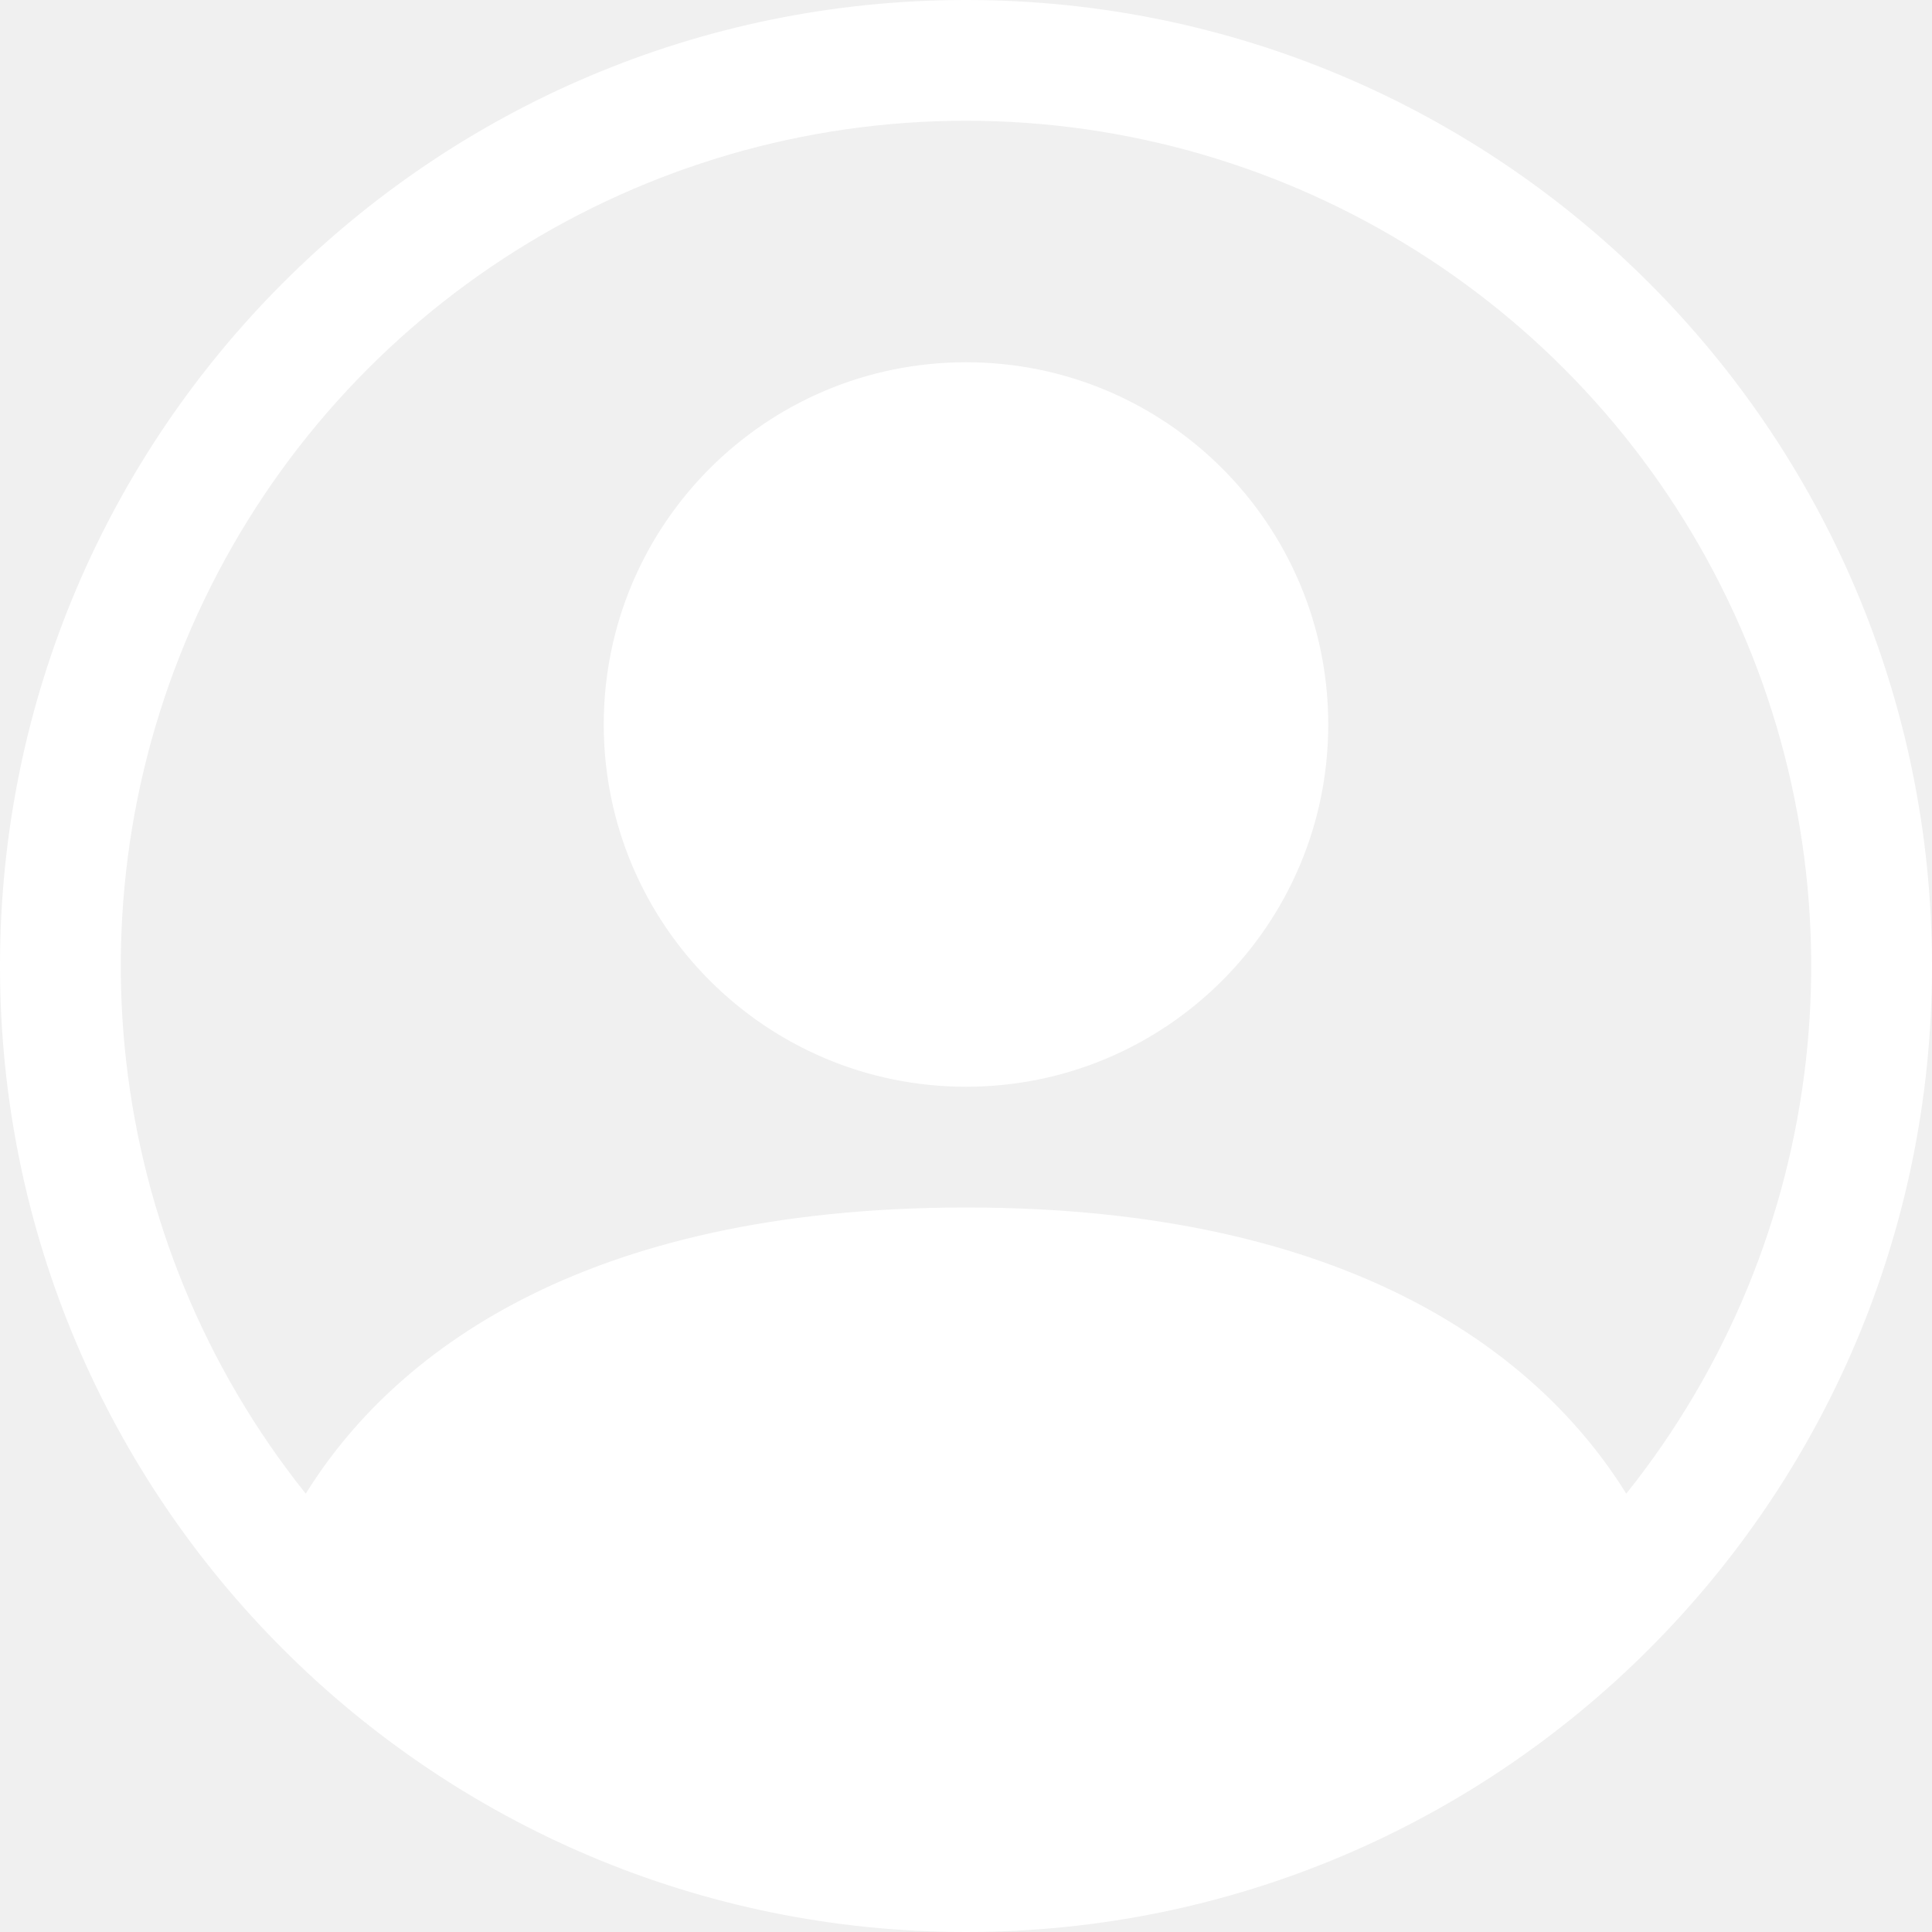
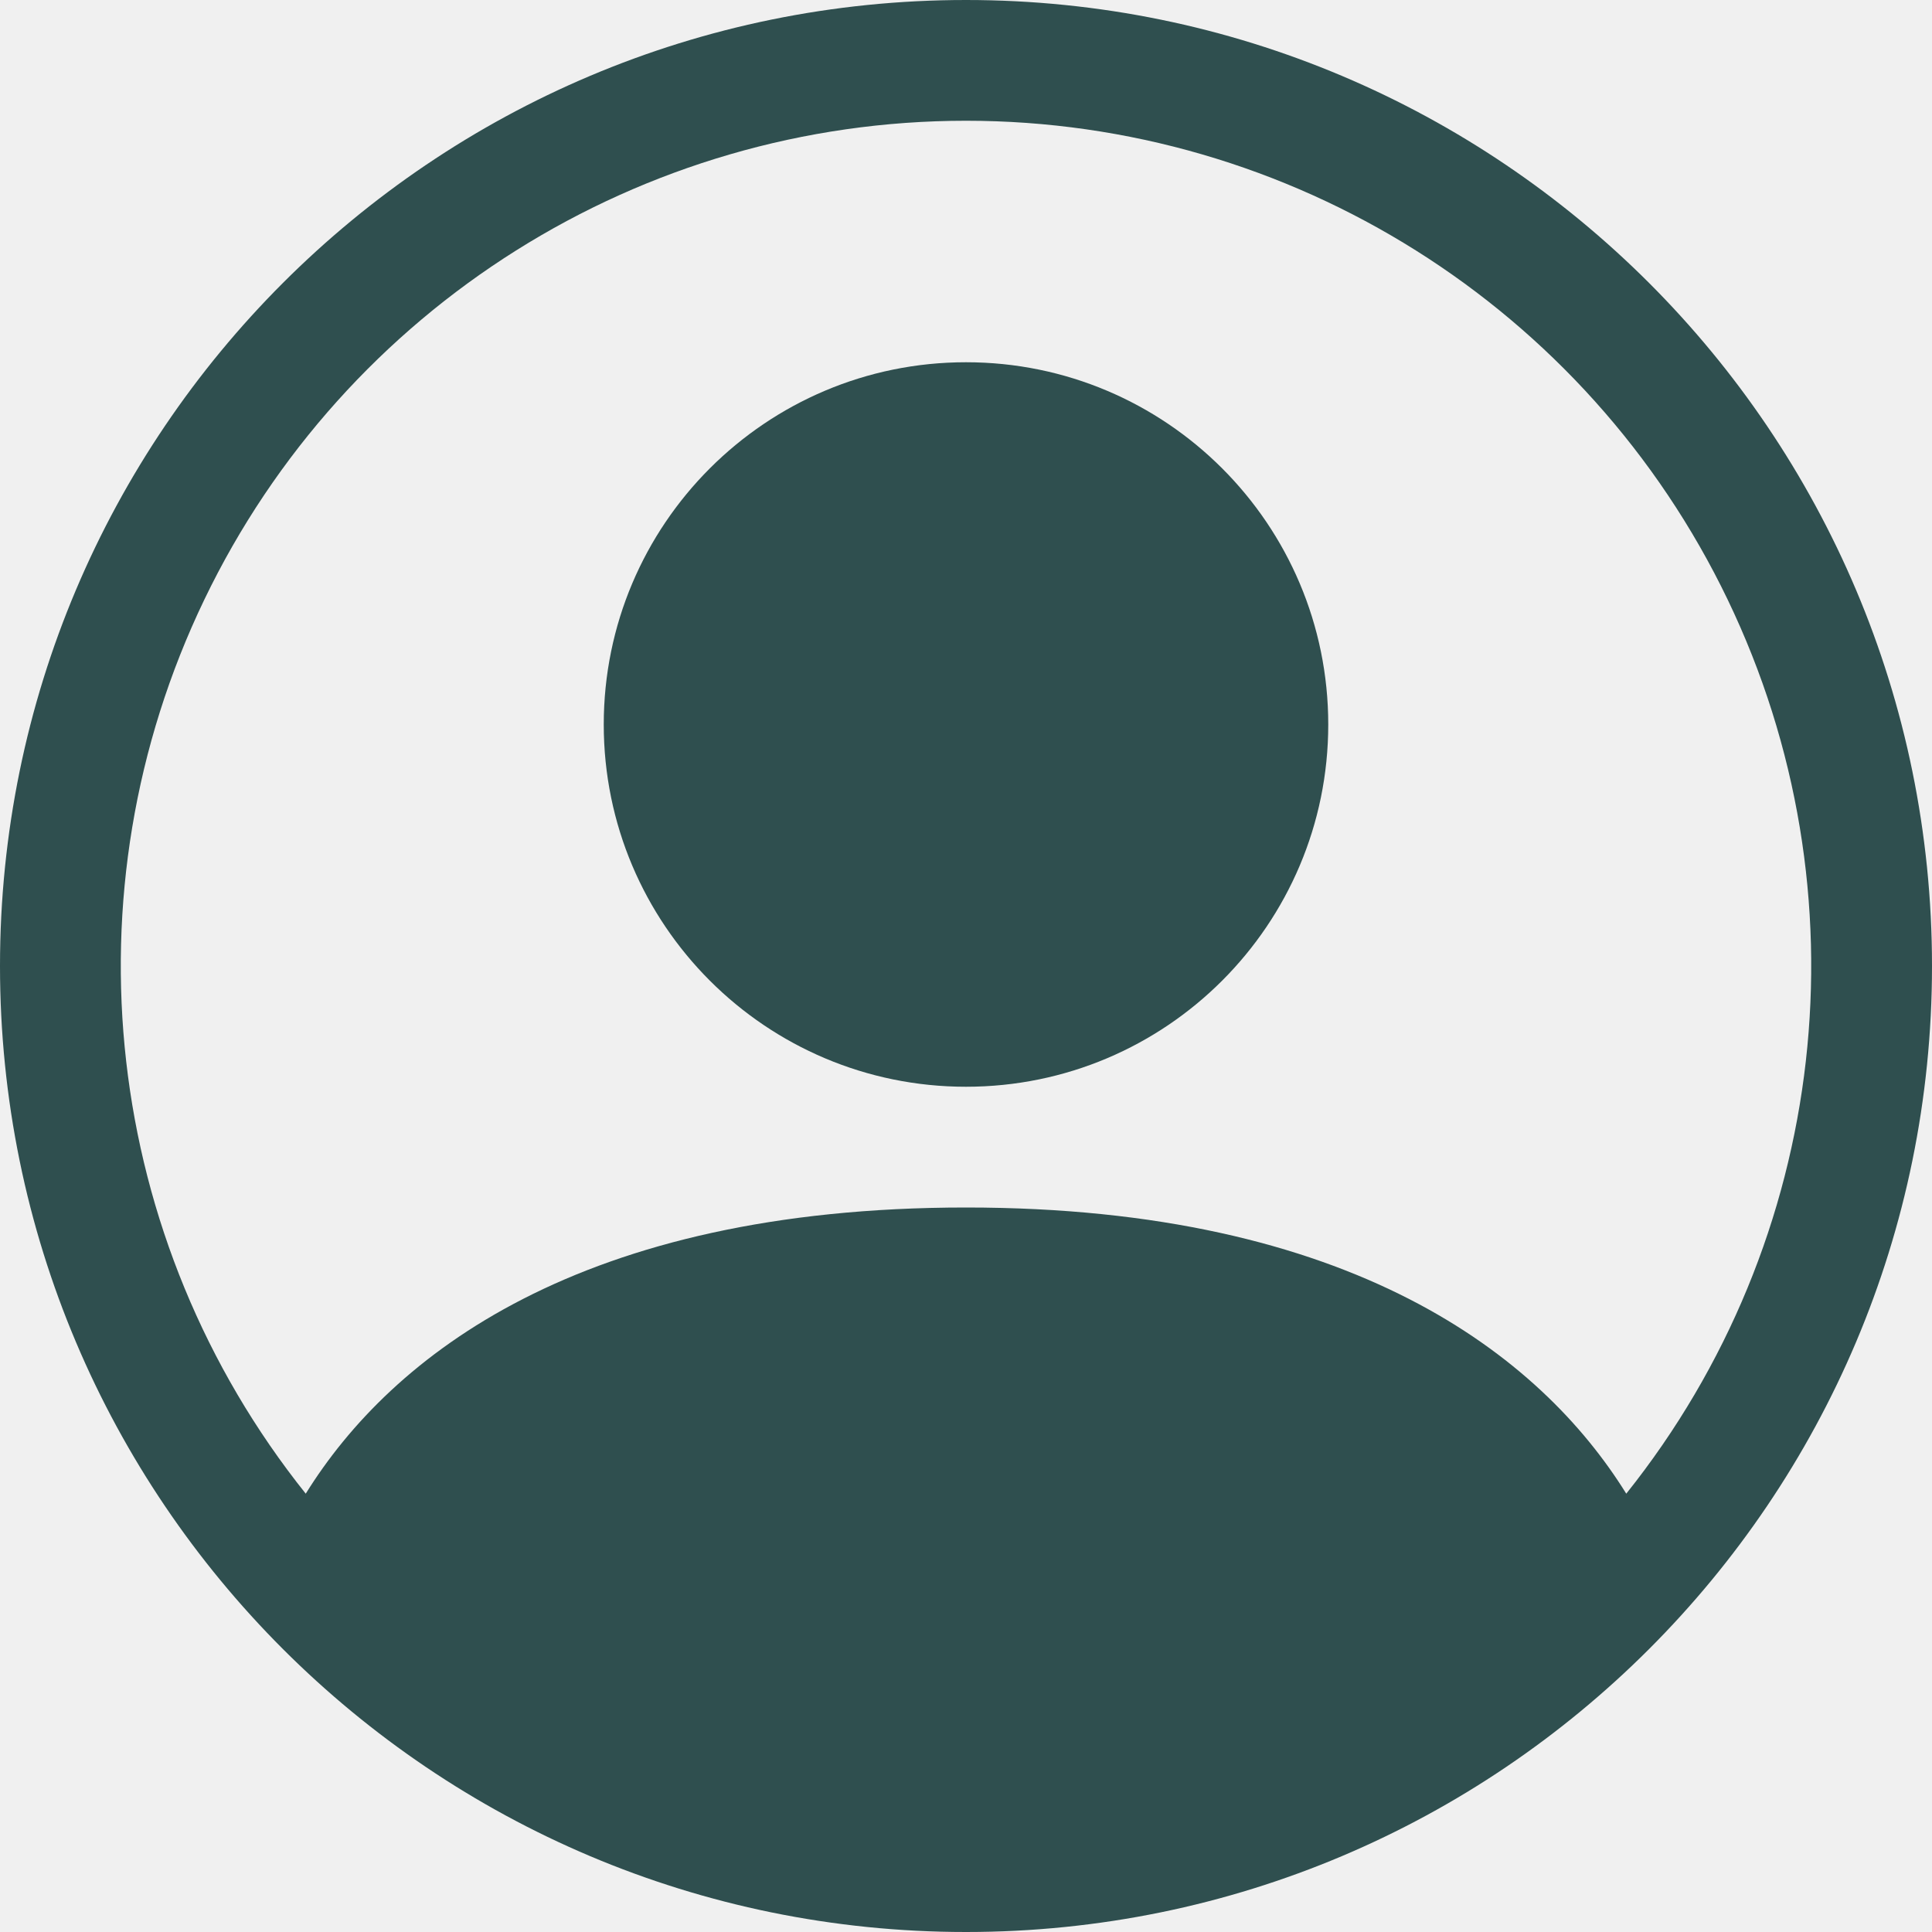
- <svg xmlns="http://www.w3.org/2000/svg" width="16" height="16" fill="white" class="bi bi-person-circle" viewBox="0 0 16 16">
+ <svg xmlns="http://www.w3.org/2000/svg" width="16" height="16" fill="darkslategray" class="bi bi-person-circle" viewBox="0 0 16 16">
  <path d="M11 6a3 3 0 1 1-6 0 3 3 0 0 1 6 0" />
  <path fill-rule="evenodd" d="M0 8a8 8 0 1 1 16 0A8 8 0 0 1 0 8m8-7a7 7 0 0 0-5.468 11.37C3.242 11.226 4.805 10 8 10s4.757 1.225 5.468 2.37A7 7 0 0 0 8 1" />
</svg>
